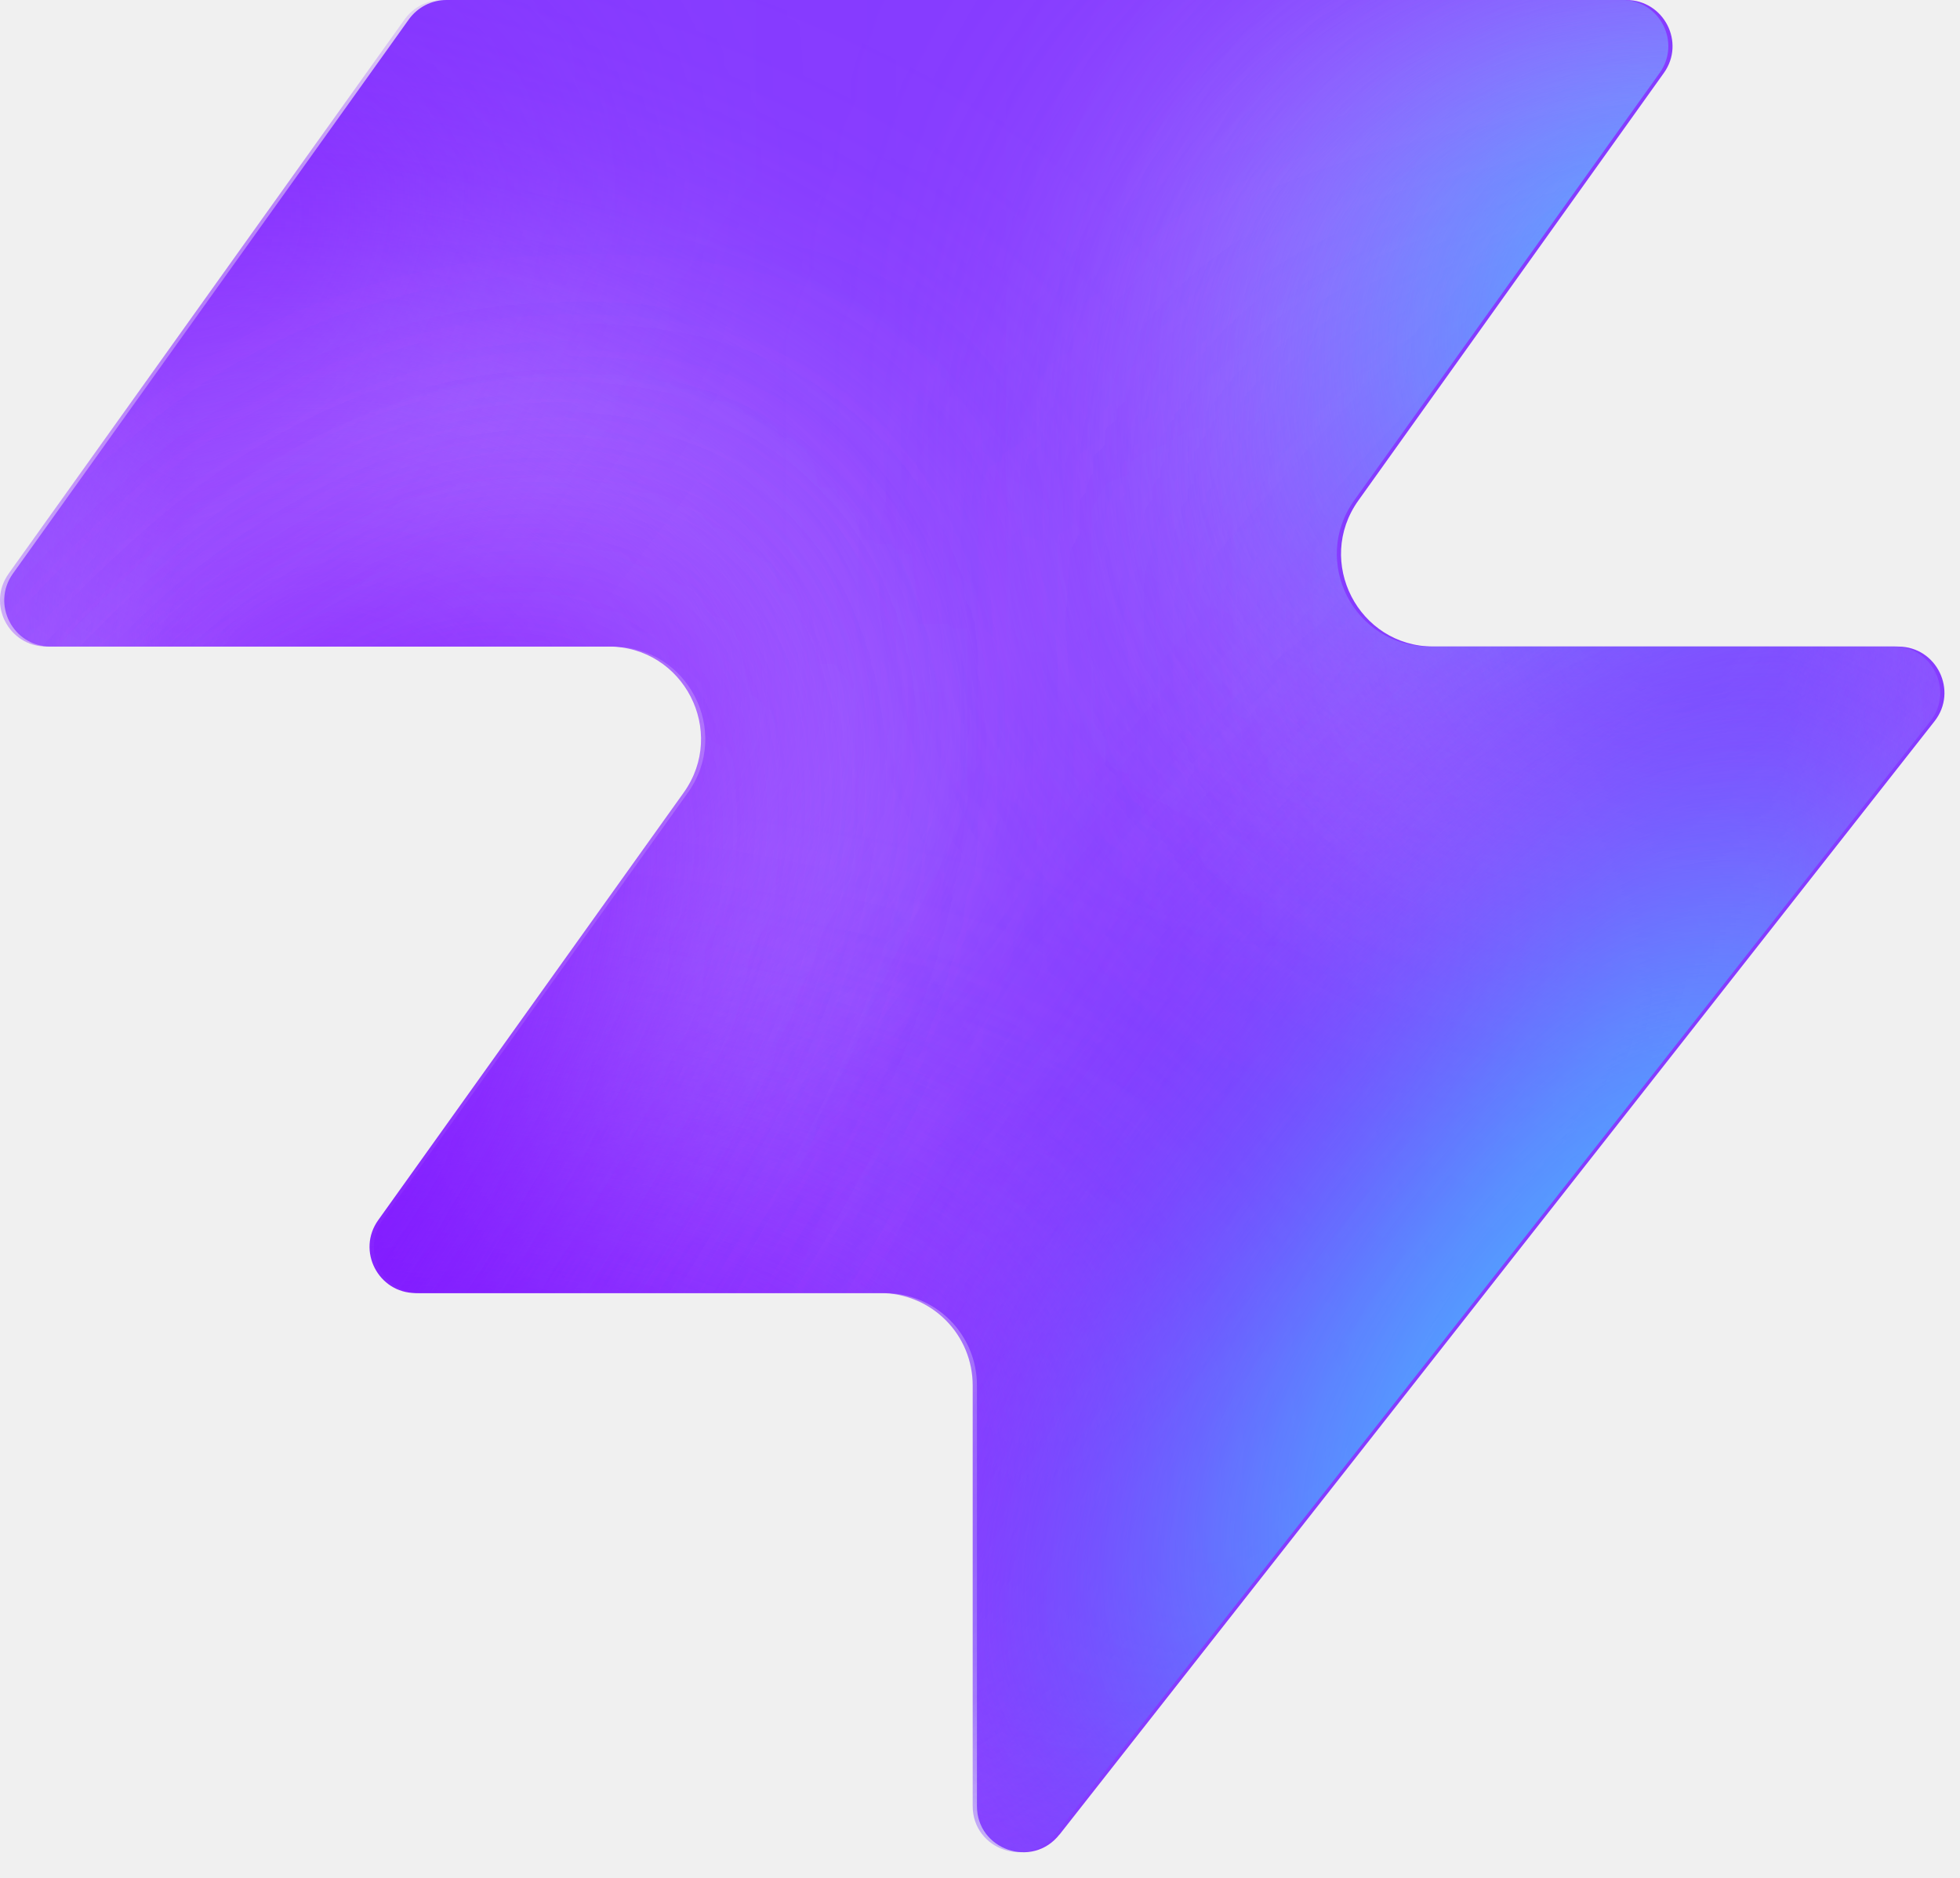
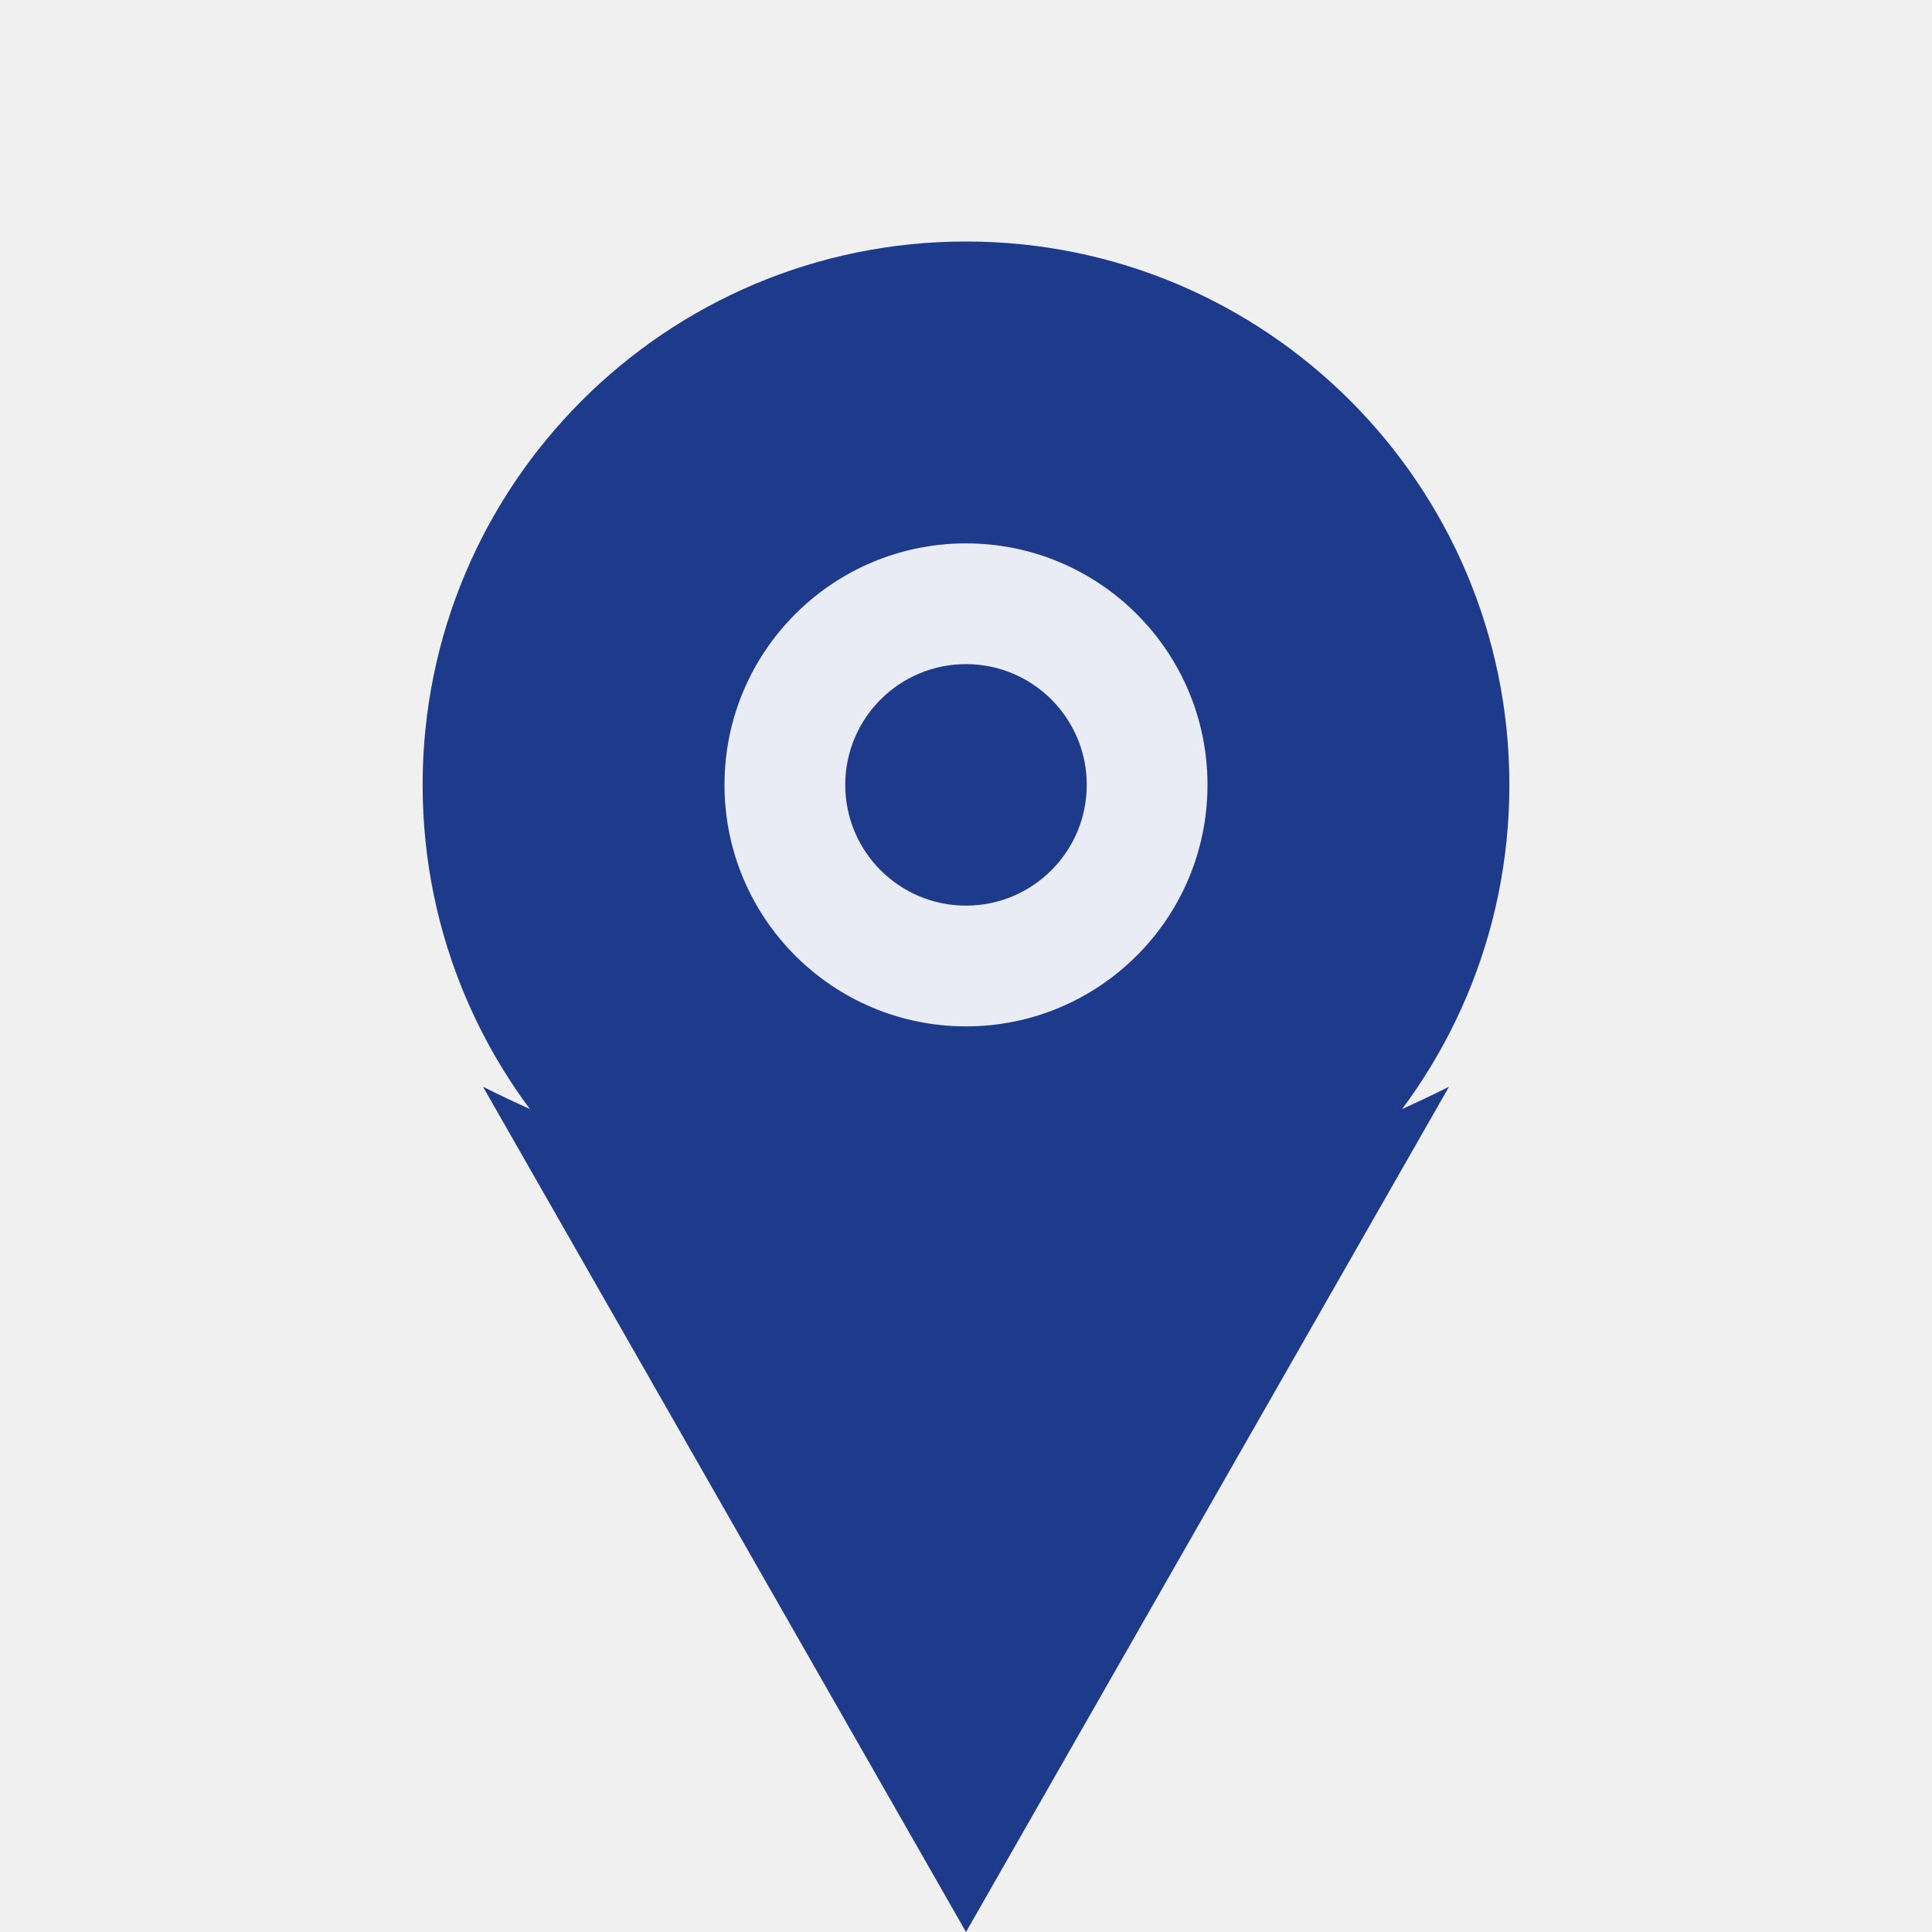
- <svg xmlns="http://www.w3.org/2000/svg" width="48" height="46" fill="none" viewBox="0 0 48 46">
-   <path fill="#863bff" d="M25.946 44.938c-.664.845-2.021.375-2.021-.698V33.937a2.26 2.26 0 0 0-2.262-2.262H10.287c-.92 0-1.456-1.04-.92-1.788l7.48-10.471c1.07-1.497 0-3.578-1.842-3.578H1.237c-.92 0-1.456-1.04-.92-1.788L10.013.474c.214-.297.556-.474.92-.474h28.894c.92 0 1.456 1.04.92 1.788l-7.48 10.471c-1.07 1.498 0 3.579 1.842 3.579h11.377c.943 0 1.473 1.088.89 1.83L25.947 44.94z" style="fill:#863bff;fill:color(display-p3 .525 .23 1);fill-opacity:1" />
-   <mask id="a" width="48" height="46" x="0" y="0" maskUnits="userSpaceOnUse" style="mask-type:alpha">
-     <path fill="#000" d="M25.842 44.938c-.664.844-2.021.375-2.021-.698V33.937a2.26 2.26 0 0 0-2.262-2.262H10.183c-.92 0-1.456-1.04-.92-1.788l7.48-10.471c1.07-1.498 0-3.579-1.842-3.579H1.133c-.92 0-1.456-1.04-.92-1.787L9.91.473c.214-.297.556-.474.92-.474h28.894c.92 0 1.456 1.04.92 1.788l-7.48 10.471c-1.07 1.498 0 3.578 1.842 3.578h11.377c.943 0 1.473 1.088.89 1.832L25.843 44.94z" style="fill:#000;fill-opacity:1" />
-   </mask>
-   <g mask="url(#a)">
-     <g filter="url(#b)">
-       <ellipse cx="5.508" cy="14.704" fill="#ede6ff" rx="5.508" ry="14.704" style="fill:#ede6ff;fill:color(display-p3 .927 .903 1);fill-opacity:1" transform="matrix(.00324 1 1 -.00324 -4.47 31.516)" />
-     </g>
-     <g filter="url(#c)">
-       <ellipse cx="10.399" cy="29.851" fill="#ede6ff" rx="10.399" ry="29.851" style="fill:#ede6ff;fill:color(display-p3 .927 .903 1);fill-opacity:1" transform="matrix(.00324 1 1 -.00324 -39.328 7.883)" />
-     </g>
-     <g filter="url(#d)">
-       <ellipse cx="5.508" cy="30.487" fill="#7e14ff" rx="5.508" ry="30.487" style="fill:#7e14ff;fill:color(display-p3 .492 .077 1);fill-opacity:1" transform="rotate(89.814 -25.913 -14.639)scale(1 -1)" />
-     </g>
-     <g filter="url(#e)">
-       <ellipse cx="5.508" cy="30.599" fill="#7e14ff" rx="5.508" ry="30.599" style="fill:#7e14ff;fill:color(display-p3 .492 .077 1);fill-opacity:1" transform="rotate(89.814 -32.644 -3.334)scale(1 -1)" />
-     </g>
-     <g filter="url(#f)">
-       <ellipse cx="5.508" cy="30.599" fill="#7e14ff" rx="5.508" ry="30.599" style="fill:#7e14ff;fill:color(display-p3 .492 .077 1);fill-opacity:1" transform="matrix(.00324 1 1 -.00324 -34.34 30.47)" />
-     </g>
-     <g filter="url(#g)">
-       <ellipse cx="14.072" cy="22.078" fill="#ede6ff" rx="14.072" ry="22.078" style="fill:#ede6ff;fill:color(display-p3 .927 .903 1);fill-opacity:1" transform="rotate(93.35 24.506 48.493)scale(-1 1)" />
-     </g>
-     <g filter="url(#h)">
-       <ellipse cx="3.47" cy="21.501" fill="#7e14ff" rx="3.47" ry="21.501" style="fill:#7e14ff;fill:color(display-p3 .492 .077 1);fill-opacity:1" transform="rotate(89.009 28.708 47.59)scale(-1 1)" />
-     </g>
-     <g filter="url(#i)">
-       <ellipse cx="3.47" cy="21.501" fill="#7e14ff" rx="3.47" ry="21.501" style="fill:#7e14ff;fill:color(display-p3 .492 .077 1);fill-opacity:1" transform="rotate(89.009 28.708 47.59)scale(-1 1)" />
-     </g>
-     <g filter="url(#j)">
-       <ellipse cx=".387" cy="8.972" fill="#7e14ff" rx="4.407" ry="29.108" style="fill:#7e14ff;fill:color(display-p3 .492 .077 1);fill-opacity:1" transform="rotate(39.51 .387 8.972)" />
-     </g>
-     <g filter="url(#k)">
-       <ellipse cx="47.523" cy="-6.092" fill="#7e14ff" rx="4.407" ry="29.108" style="fill:#7e14ff;fill:color(display-p3 .492 .077 1);fill-opacity:1" transform="rotate(37.892 47.523 -6.092)" />
-     </g>
-     <g filter="url(#l)">
-       <ellipse cx="41.412" cy="6.333" fill="#47bfff" rx="5.971" ry="9.665" style="fill:#47bfff;fill:color(display-p3 .28 .748 1);fill-opacity:1" transform="rotate(37.892 41.412 6.333)" />
-     </g>
-     <g filter="url(#m)">
-       <ellipse cx="-1.879" cy="38.332" fill="#7e14ff" rx="4.407" ry="29.108" style="fill:#7e14ff;fill:color(display-p3 .492 .077 1);fill-opacity:1" transform="rotate(37.892 -1.88 38.332)" />
-     </g>
-     <g filter="url(#n)">
-       <ellipse cx="-1.879" cy="38.332" fill="#7e14ff" rx="4.407" ry="29.108" style="fill:#7e14ff;fill:color(display-p3 .492 .077 1);fill-opacity:1" transform="rotate(37.892 -1.88 38.332)" />
-     </g>
-     <g filter="url(#o)">
-       <ellipse cx="35.651" cy="29.907" fill="#7e14ff" rx="4.407" ry="29.108" style="fill:#7e14ff;fill:color(display-p3 .492 .077 1);fill-opacity:1" transform="rotate(37.892 35.651 29.907)" />
-     </g>
-     <g filter="url(#p)">
-       <ellipse cx="38.418" cy="32.4" fill="#47bfff" rx="5.971" ry="15.297" style="fill:#47bfff;fill:color(display-p3 .28 .748 1);fill-opacity:1" transform="rotate(37.892 38.418 32.4)" />
-     </g>
-   </g>
-   <defs>
-     <filter id="b" width="60.045" height="41.654" x="-19.77" y="16.149" color-interpolation-filters="sRGB" filterUnits="userSpaceOnUse">
-       <feFlood flood-opacity="0" result="BackgroundImageFix" />
-       <feBlend in="SourceGraphic" in2="BackgroundImageFix" result="shape" />
-       <feGaussianBlur result="effect1_foregroundBlur_2002_17158" stdDeviation="7.659" />
-     </filter>
-     <filter id="c" width="90.34" height="51.437" x="-54.613" y="-7.533" color-interpolation-filters="sRGB" filterUnits="userSpaceOnUse">
-       <feFlood flood-opacity="0" result="BackgroundImageFix" />
-       <feBlend in="SourceGraphic" in2="BackgroundImageFix" result="shape" />
-       <feGaussianBlur result="effect1_foregroundBlur_2002_17158" stdDeviation="7.659" />
-     </filter>
-     <filter id="d" width="79.355" height="29.4" x="-49.64" y="2.03" color-interpolation-filters="sRGB" filterUnits="userSpaceOnUse">
-       <feFlood flood-opacity="0" result="BackgroundImageFix" />
-       <feBlend in="SourceGraphic" in2="BackgroundImageFix" result="shape" />
-       <feGaussianBlur result="effect1_foregroundBlur_2002_17158" stdDeviation="4.596" />
-     </filter>
-     <filter id="e" width="79.579" height="29.4" x="-45.045" y="20.029" color-interpolation-filters="sRGB" filterUnits="userSpaceOnUse">
-       <feFlood flood-opacity="0" result="BackgroundImageFix" />
-       <feBlend in="SourceGraphic" in2="BackgroundImageFix" result="shape" />
-       <feGaussianBlur result="effect1_foregroundBlur_2002_17158" stdDeviation="4.596" />
-     </filter>
-     <filter id="f" width="79.579" height="29.4" x="-43.513" y="21.178" color-interpolation-filters="sRGB" filterUnits="userSpaceOnUse">
-       <feFlood flood-opacity="0" result="BackgroundImageFix" />
-       <feBlend in="SourceGraphic" in2="BackgroundImageFix" result="shape" />
-       <feGaussianBlur result="effect1_foregroundBlur_2002_17158" stdDeviation="4.596" />
-     </filter>
-     <filter id="g" width="74.749" height="58.852" x="15.756" y="-17.901" color-interpolation-filters="sRGB" filterUnits="userSpaceOnUse">
-       <feFlood flood-opacity="0" result="BackgroundImageFix" />
-       <feBlend in="SourceGraphic" in2="BackgroundImageFix" result="shape" />
-       <feGaussianBlur result="effect1_foregroundBlur_2002_17158" stdDeviation="7.659" />
-     </filter>
-     <filter id="h" width="61.377" height="25.362" x="23.548" y="2.284" color-interpolation-filters="sRGB" filterUnits="userSpaceOnUse">
-       <feFlood flood-opacity="0" result="BackgroundImageFix" />
-       <feBlend in="SourceGraphic" in2="BackgroundImageFix" result="shape" />
-       <feGaussianBlur result="effect1_foregroundBlur_2002_17158" stdDeviation="4.596" />
-     </filter>
-     <filter id="i" width="61.377" height="25.362" x="23.548" y="2.284" color-interpolation-filters="sRGB" filterUnits="userSpaceOnUse">
-       <feFlood flood-opacity="0" result="BackgroundImageFix" />
-       <feBlend in="SourceGraphic" in2="BackgroundImageFix" result="shape" />
-       <feGaussianBlur result="effect1_foregroundBlur_2002_17158" stdDeviation="4.596" />
-     </filter>
-     <filter id="j" width="56.045" height="63.649" x="-27.636" y="-22.853" color-interpolation-filters="sRGB" filterUnits="userSpaceOnUse">
-       <feFlood flood-opacity="0" result="BackgroundImageFix" />
-       <feBlend in="SourceGraphic" in2="BackgroundImageFix" result="shape" />
-       <feGaussianBlur result="effect1_foregroundBlur_2002_17158" stdDeviation="4.596" />
-     </filter>
-     <filter id="k" width="54.814" height="64.646" x="20.116" y="-38.415" color-interpolation-filters="sRGB" filterUnits="userSpaceOnUse">
-       <feFlood flood-opacity="0" result="BackgroundImageFix" />
-       <feBlend in="SourceGraphic" in2="BackgroundImageFix" result="shape" />
-       <feGaussianBlur result="effect1_foregroundBlur_2002_17158" stdDeviation="4.596" />
-     </filter>
-     <filter id="l" width="33.541" height="35.313" x="24.641" y="-11.323" color-interpolation-filters="sRGB" filterUnits="userSpaceOnUse">
-       <feFlood flood-opacity="0" result="BackgroundImageFix" />
-       <feBlend in="SourceGraphic" in2="BackgroundImageFix" result="shape" />
-       <feGaussianBlur result="effect1_foregroundBlur_2002_17158" stdDeviation="4.596" />
-     </filter>
-     <filter id="m" width="54.814" height="64.646" x="-29.286" y="6.009" color-interpolation-filters="sRGB" filterUnits="userSpaceOnUse">
-       <feFlood flood-opacity="0" result="BackgroundImageFix" />
-       <feBlend in="SourceGraphic" in2="BackgroundImageFix" result="shape" />
-       <feGaussianBlur result="effect1_foregroundBlur_2002_17158" stdDeviation="4.596" />
-     </filter>
-     <filter id="n" width="54.814" height="64.646" x="-29.286" y="6.009" color-interpolation-filters="sRGB" filterUnits="userSpaceOnUse">
-       <feFlood flood-opacity="0" result="BackgroundImageFix" />
-       <feBlend in="SourceGraphic" in2="BackgroundImageFix" result="shape" />
-       <feGaussianBlur result="effect1_foregroundBlur_2002_17158" stdDeviation="4.596" />
-     </filter>
-     <filter id="o" width="54.814" height="64.646" x="8.244" y="-2.416" color-interpolation-filters="sRGB" filterUnits="userSpaceOnUse">
-       <feFlood flood-opacity="0" result="BackgroundImageFix" />
-       <feBlend in="SourceGraphic" in2="BackgroundImageFix" result="shape" />
-       <feGaussianBlur result="effect1_foregroundBlur_2002_17158" stdDeviation="4.596" />
-     </filter>
-     <filter id="p" width="39.409" height="43.623" x="18.713" y="10.588" color-interpolation-filters="sRGB" filterUnits="userSpaceOnUse">
-       <feFlood flood-opacity="0" result="BackgroundImageFix" />
-       <feBlend in="SourceGraphic" in2="BackgroundImageFix" result="shape" />
-       <feGaussianBlur result="effect1_foregroundBlur_2002_17158" stdDeviation="4.596" />
-     </filter>
-   </defs>
+ <svg xmlns="http://www.w3.org/2000/svg" viewBox="0 0 32 32" width="32" height="32">
+   <circle cx="16" cy="13" r="9" fill="#1e3a8a" />
+   <path d="M16 32 L8 18 Q16 22 24 18 Z" fill="#1e3a8a" />
+   <circle cx="16" cy="13" r="4" fill="#ffffff" opacity="0.9" />
+   <circle cx="16" cy="13" r="2" fill="#1e3a8a" />
</svg>
